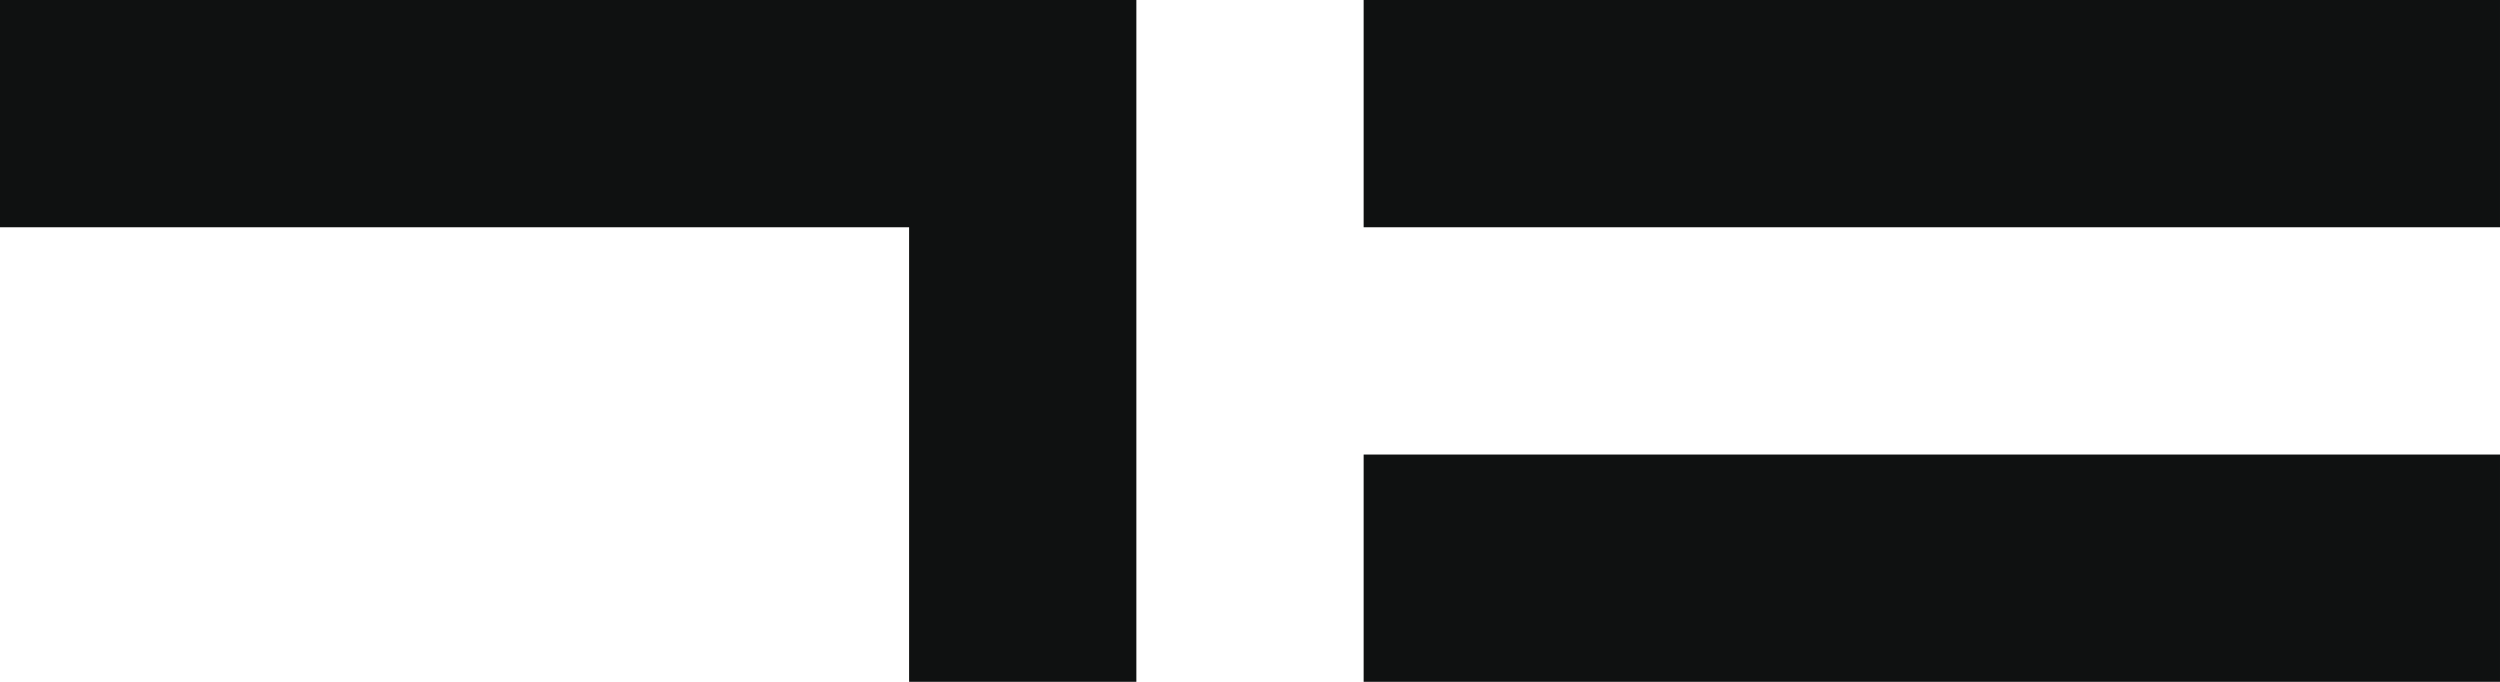
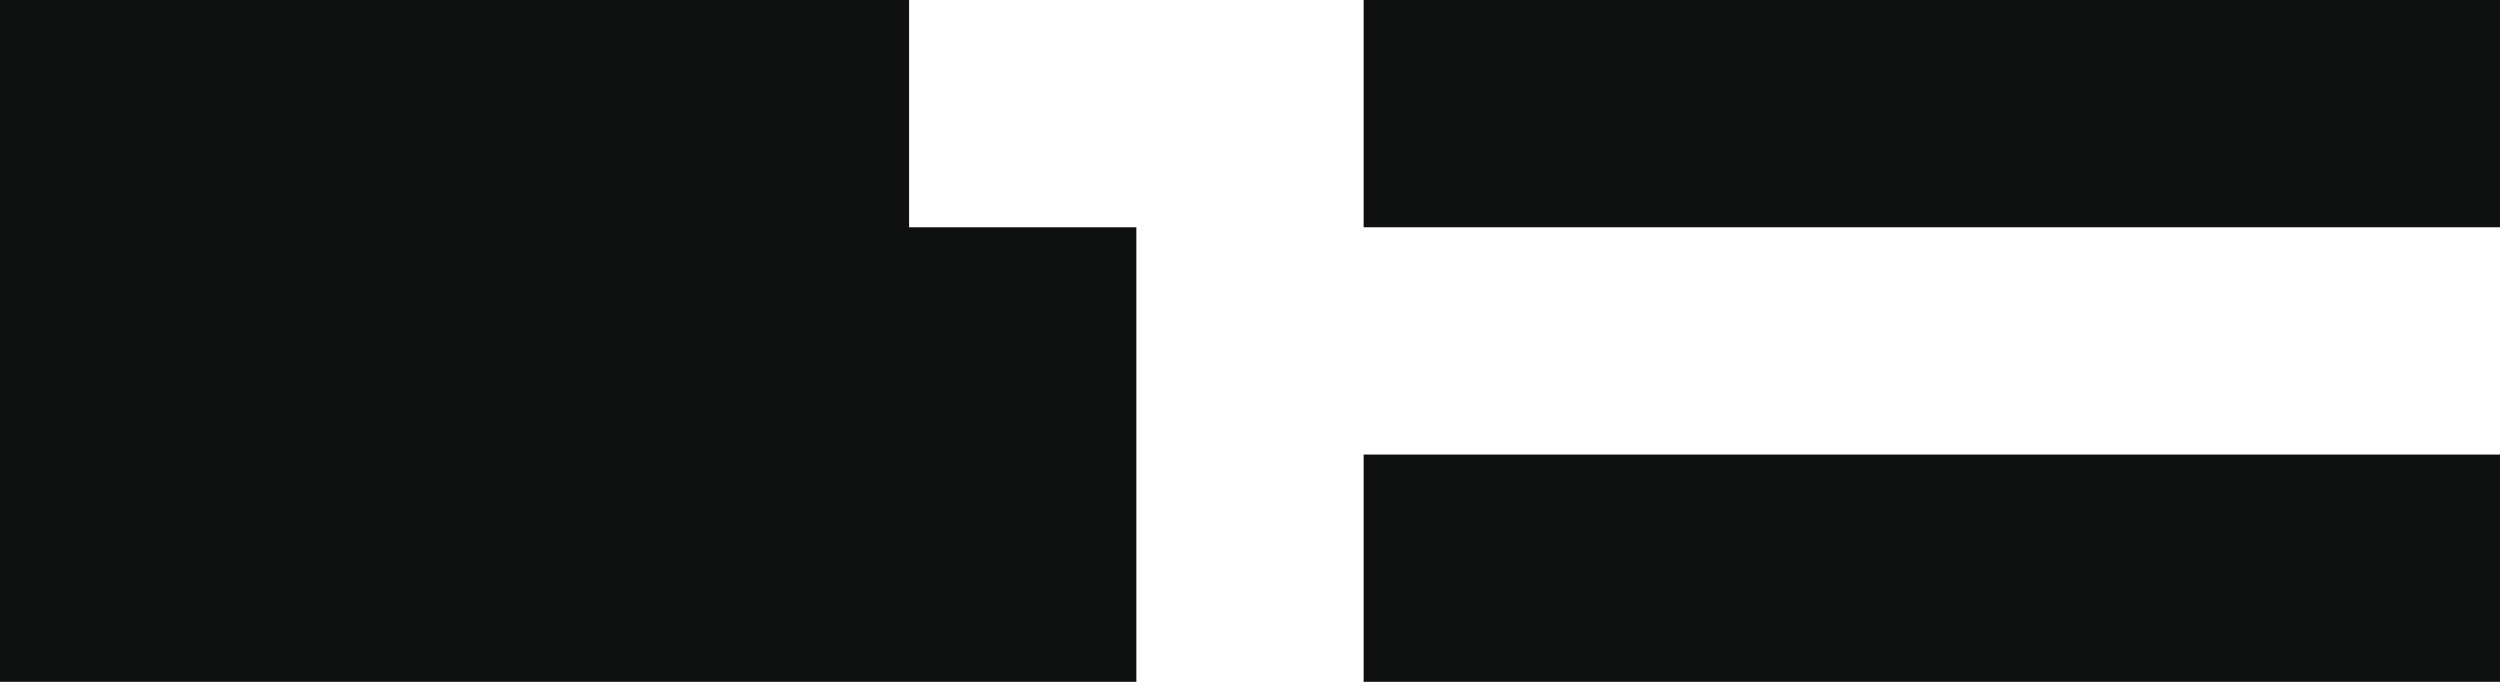
- <svg xmlns="http://www.w3.org/2000/svg" width="285mm" height="77.726mm" viewBox="0 0 285 77.726" version="1.1" id="svg1">
-   <defs id="defs1" />
-   <g id="layer1" transform="translate(-6.590806,-64.09197)">
-     <path id="path18" style="display:none;opacity:0.51;fill:#000000;stroke:#000000;stroke-width:0.073;stroke-dasharray:none;stroke-opacity:1;paint-order:normal" transform="matrix(0,1,-1.888889,0,211.3889,-12.5)" d="M 205,10 V 100 M 199.265,10 V 100 M 193.529,10 V 100 M 187.794,10 V 100 M 182.059,10 V 100 M 176.324,10 V 100 M 170.588,10 V 100 M 164.853,10 V 100 M 159.118,10 V 100 M 153.382,10 V 100 M 147.647,10 V 100 M 141.912,10 V 100 M 136.176,10 V 100 M 130.441,10 V 100 M 124.706,10 V 100 M 118.971,10 V 100 M 113.235,10 V 100 M 107.5,10 V 100 M 101.765,10 V 100 M 96.029,10 V 100 M 90.294,10 V 100 M 84.559,10 V 100 M 78.824,10 V 100 M 73.088,10 V 100 M 67.353,10 V 100 M 61.618,10 V 100 M 55.882,10 V 100 M 50.147,10 V 100 M 44.412,10 V 100 M 38.676,10 V 100 M 32.941,10 V 100 M 27.206,10 V 100 M 21.471,10 V 100 M 15.735,10 V 100 M 10,10 V 100 M 22.5,3.382 H 192.5 M 22.5,6.419 H 192.5 M 22.5,9.455 H 192.5 M 22.5,12.491 H 192.5 M 22.5,15.528 H 192.5 M 22.5,18.564 H 192.5 M 22.5,21.6 H 192.5 M 22.5,24.637 H 192.5 M 22.5,27.673 H 192.5 M 22.5,30.709 H 192.5 M 22.5,33.746 H 192.5 M 22.5,36.782 H 192.5 M 22.5,39.818 H 192.5 M 22.5,42.855 H 192.5 M 22.5,45.891 H 192.5 M 22.5,48.927 H 192.5 M 22.5,51.964 H 192.5 M 22.5,55 H 192.5 M 22.5,58.036 H 192.5 M 22.5,61.073 H 192.5 M 22.5,64.109 H 192.5 M 22.5,67.145 H 192.5 M 22.5,70.182 H 192.5 M 22.5,73.218 H 192.5 M 22.5,76.254 H 192.5 M 22.5,79.291 H 192.5 M 22.5,82.327 H 192.5 M 22.5,85.363 H 192.5 M 22.5,88.4 H 192.5 M 22.5,91.436 H 192.5 M 22.5,94.472 H 192.5 M 22.5,97.509 H 192.5 M 22.5,100.545 H 192.5 M 22.5,103.581 H 192.5 M 22.5,106.618 H 192.5" />
-     <path id="path1" style="display:inline;opacity:1;fill:#0f1111;fill-opacity:1;stroke:none;stroke-width:0.452" d="M 6.591,64.092 V 90 H 32.499 58.409 84.317 110.228 v 25.91 25.908 h 25.908 V 115.91 90 64.092 H 110.228 84.317 58.409 32.499 Z M 162.046,115.91 v 25.908 h 25.908 25.91 25.908 25.91 25.908 v -25.908 h -25.908 -25.91 -25.908 -25.91 z m 0,-51.818 v 25.908 h 25.908 25.91 25.908 25.91 25.908 V 64.092 h -25.908 -25.91 -25.908 -25.91 z" />
-     <path id="path48-7" style="display:none;opacity:1;fill:#a7aaad;fill-opacity:1;stroke:none;stroke-width:0.194" d="m 5.638,114.427 v 15.327 H 20.966 36.294 51.621 66.95 82.278 v 15.329 15.327 H 97.606 V 145.083 129.754 114.427 H 82.278 66.95 51.621 36.294 20.966 Z m 107.296,0 v 15.327 h 15.329 15.327 15.329 15.327 15.329 15.327 v -15.327 h -15.327 -15.329 -15.327 -15.329 -15.327 z m 0,30.656 v 15.327 h 15.329 15.327 15.329 15.327 15.329 15.327 v -15.327 h -15.327 -15.329 -15.327 -15.329 -15.327 z" />
-   </g>
+ <svg xmlns="http://www.w3.org/2000/svg" viewBox="0 0 110 30" width="110" height="30" role="img" aria-label="CUADRA">
+   <path d="M 0,0 H 40 V 10 H 50 V 30 H 0 Z M 60,0 H 110 V 10 H 60 Z M 60,20 H 110 V 30 H 60 Z" fill="#0F1111" />
</svg>
